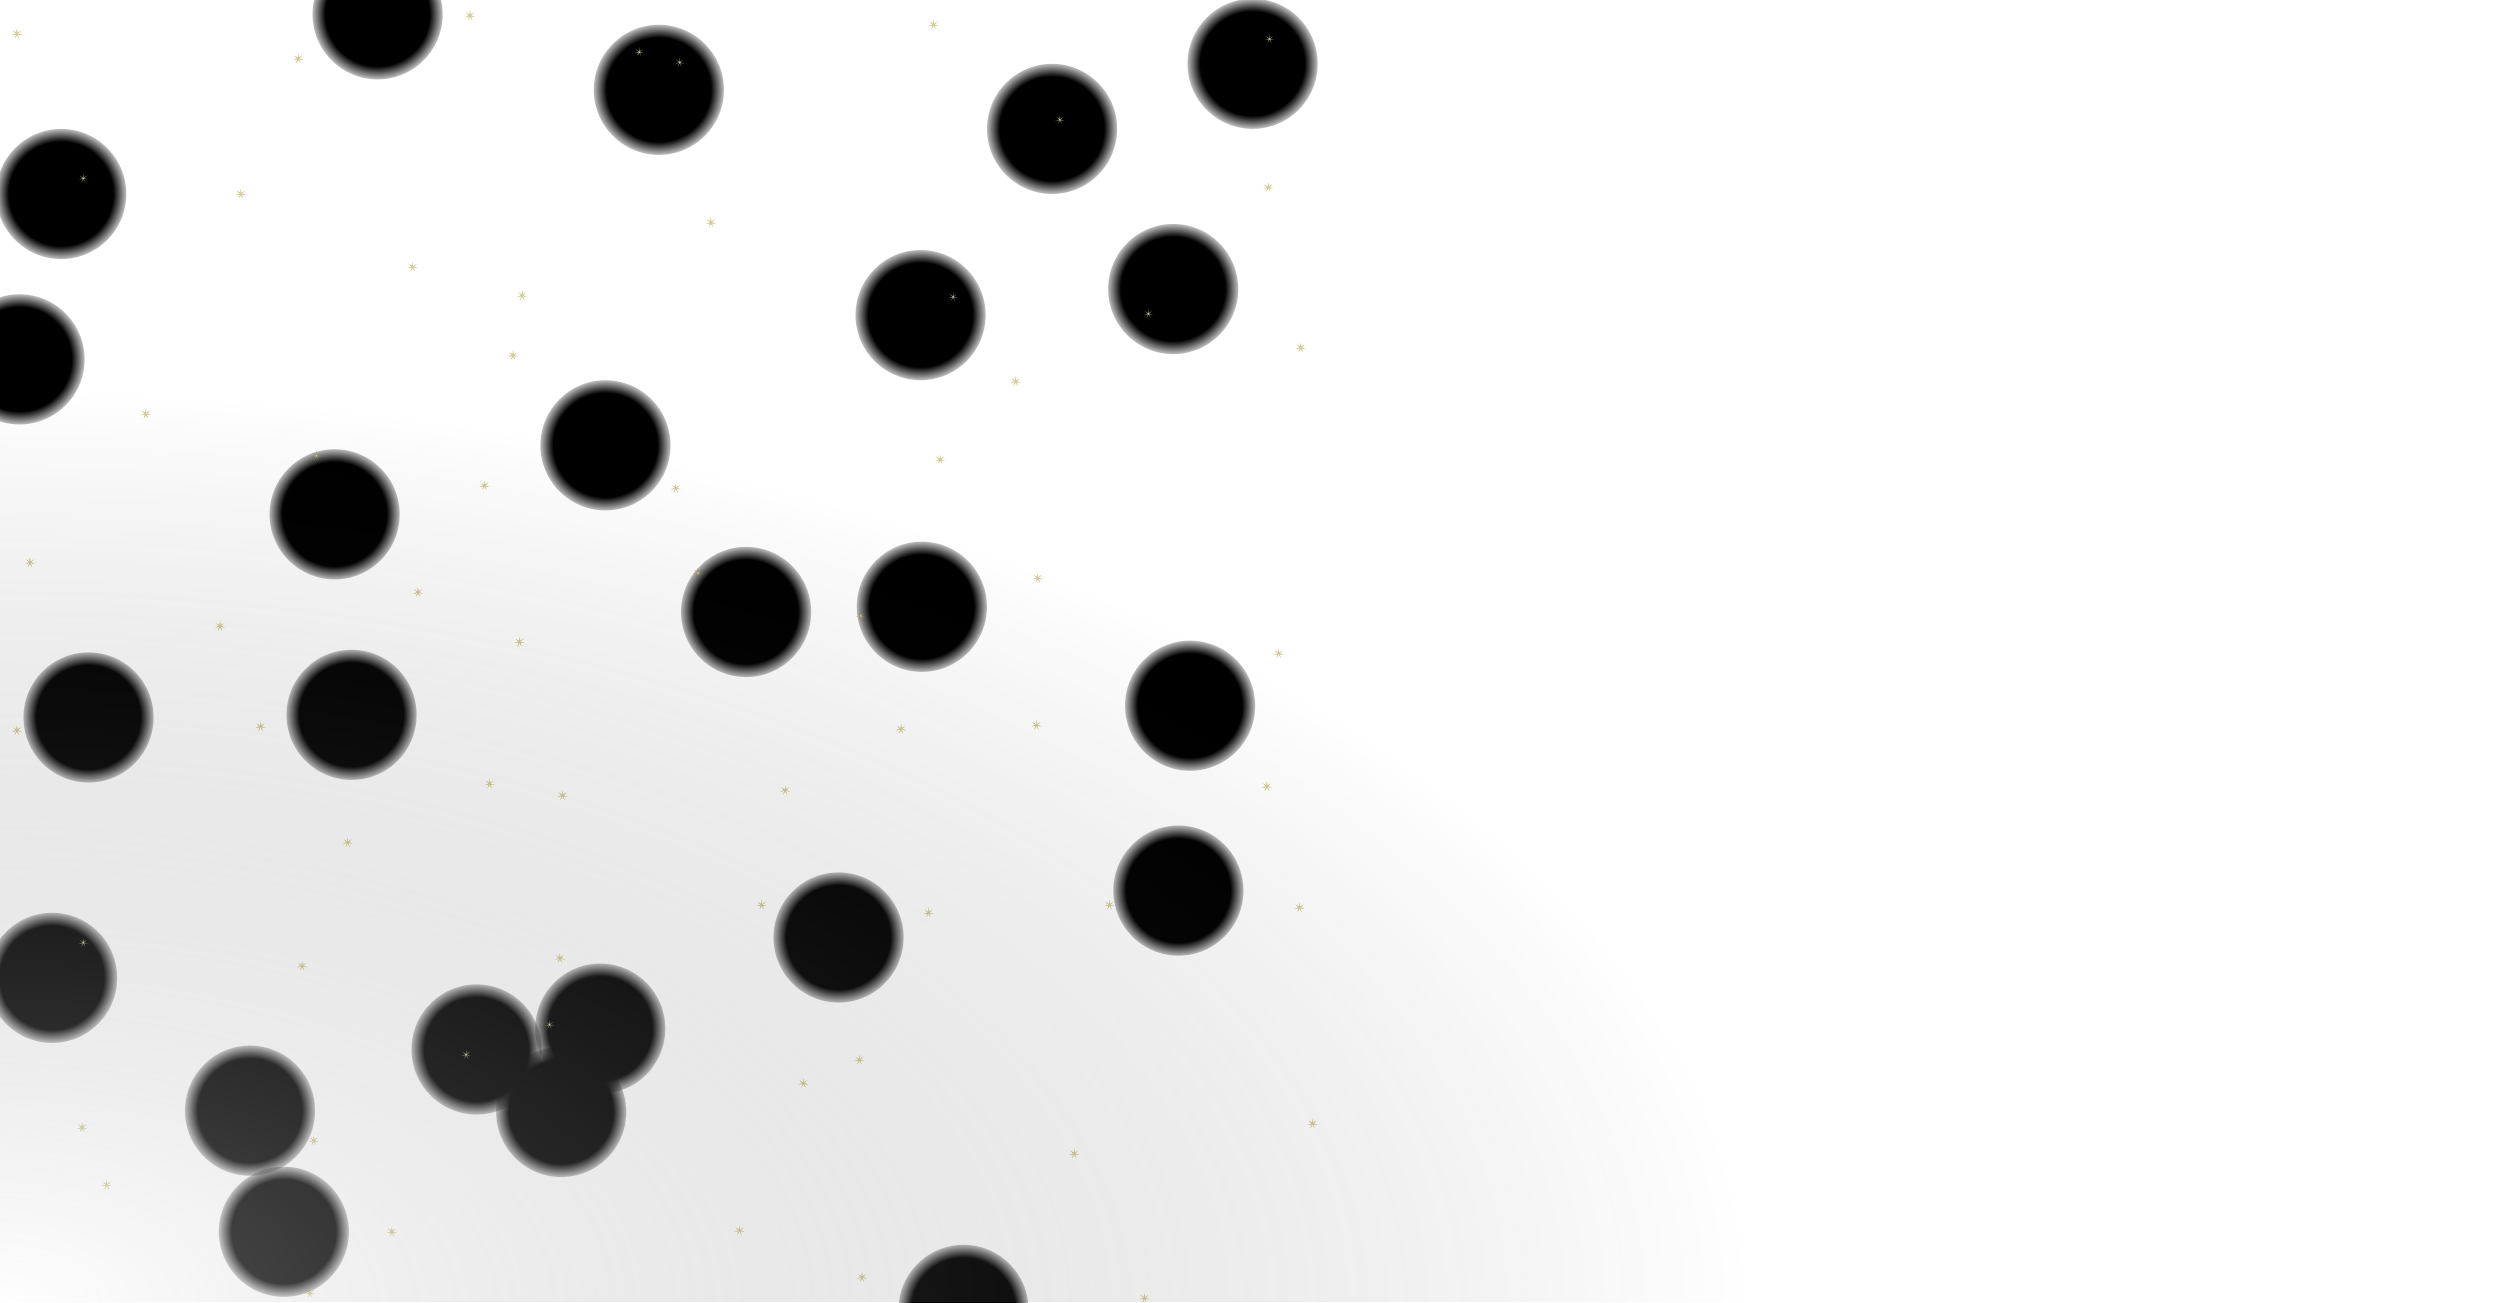
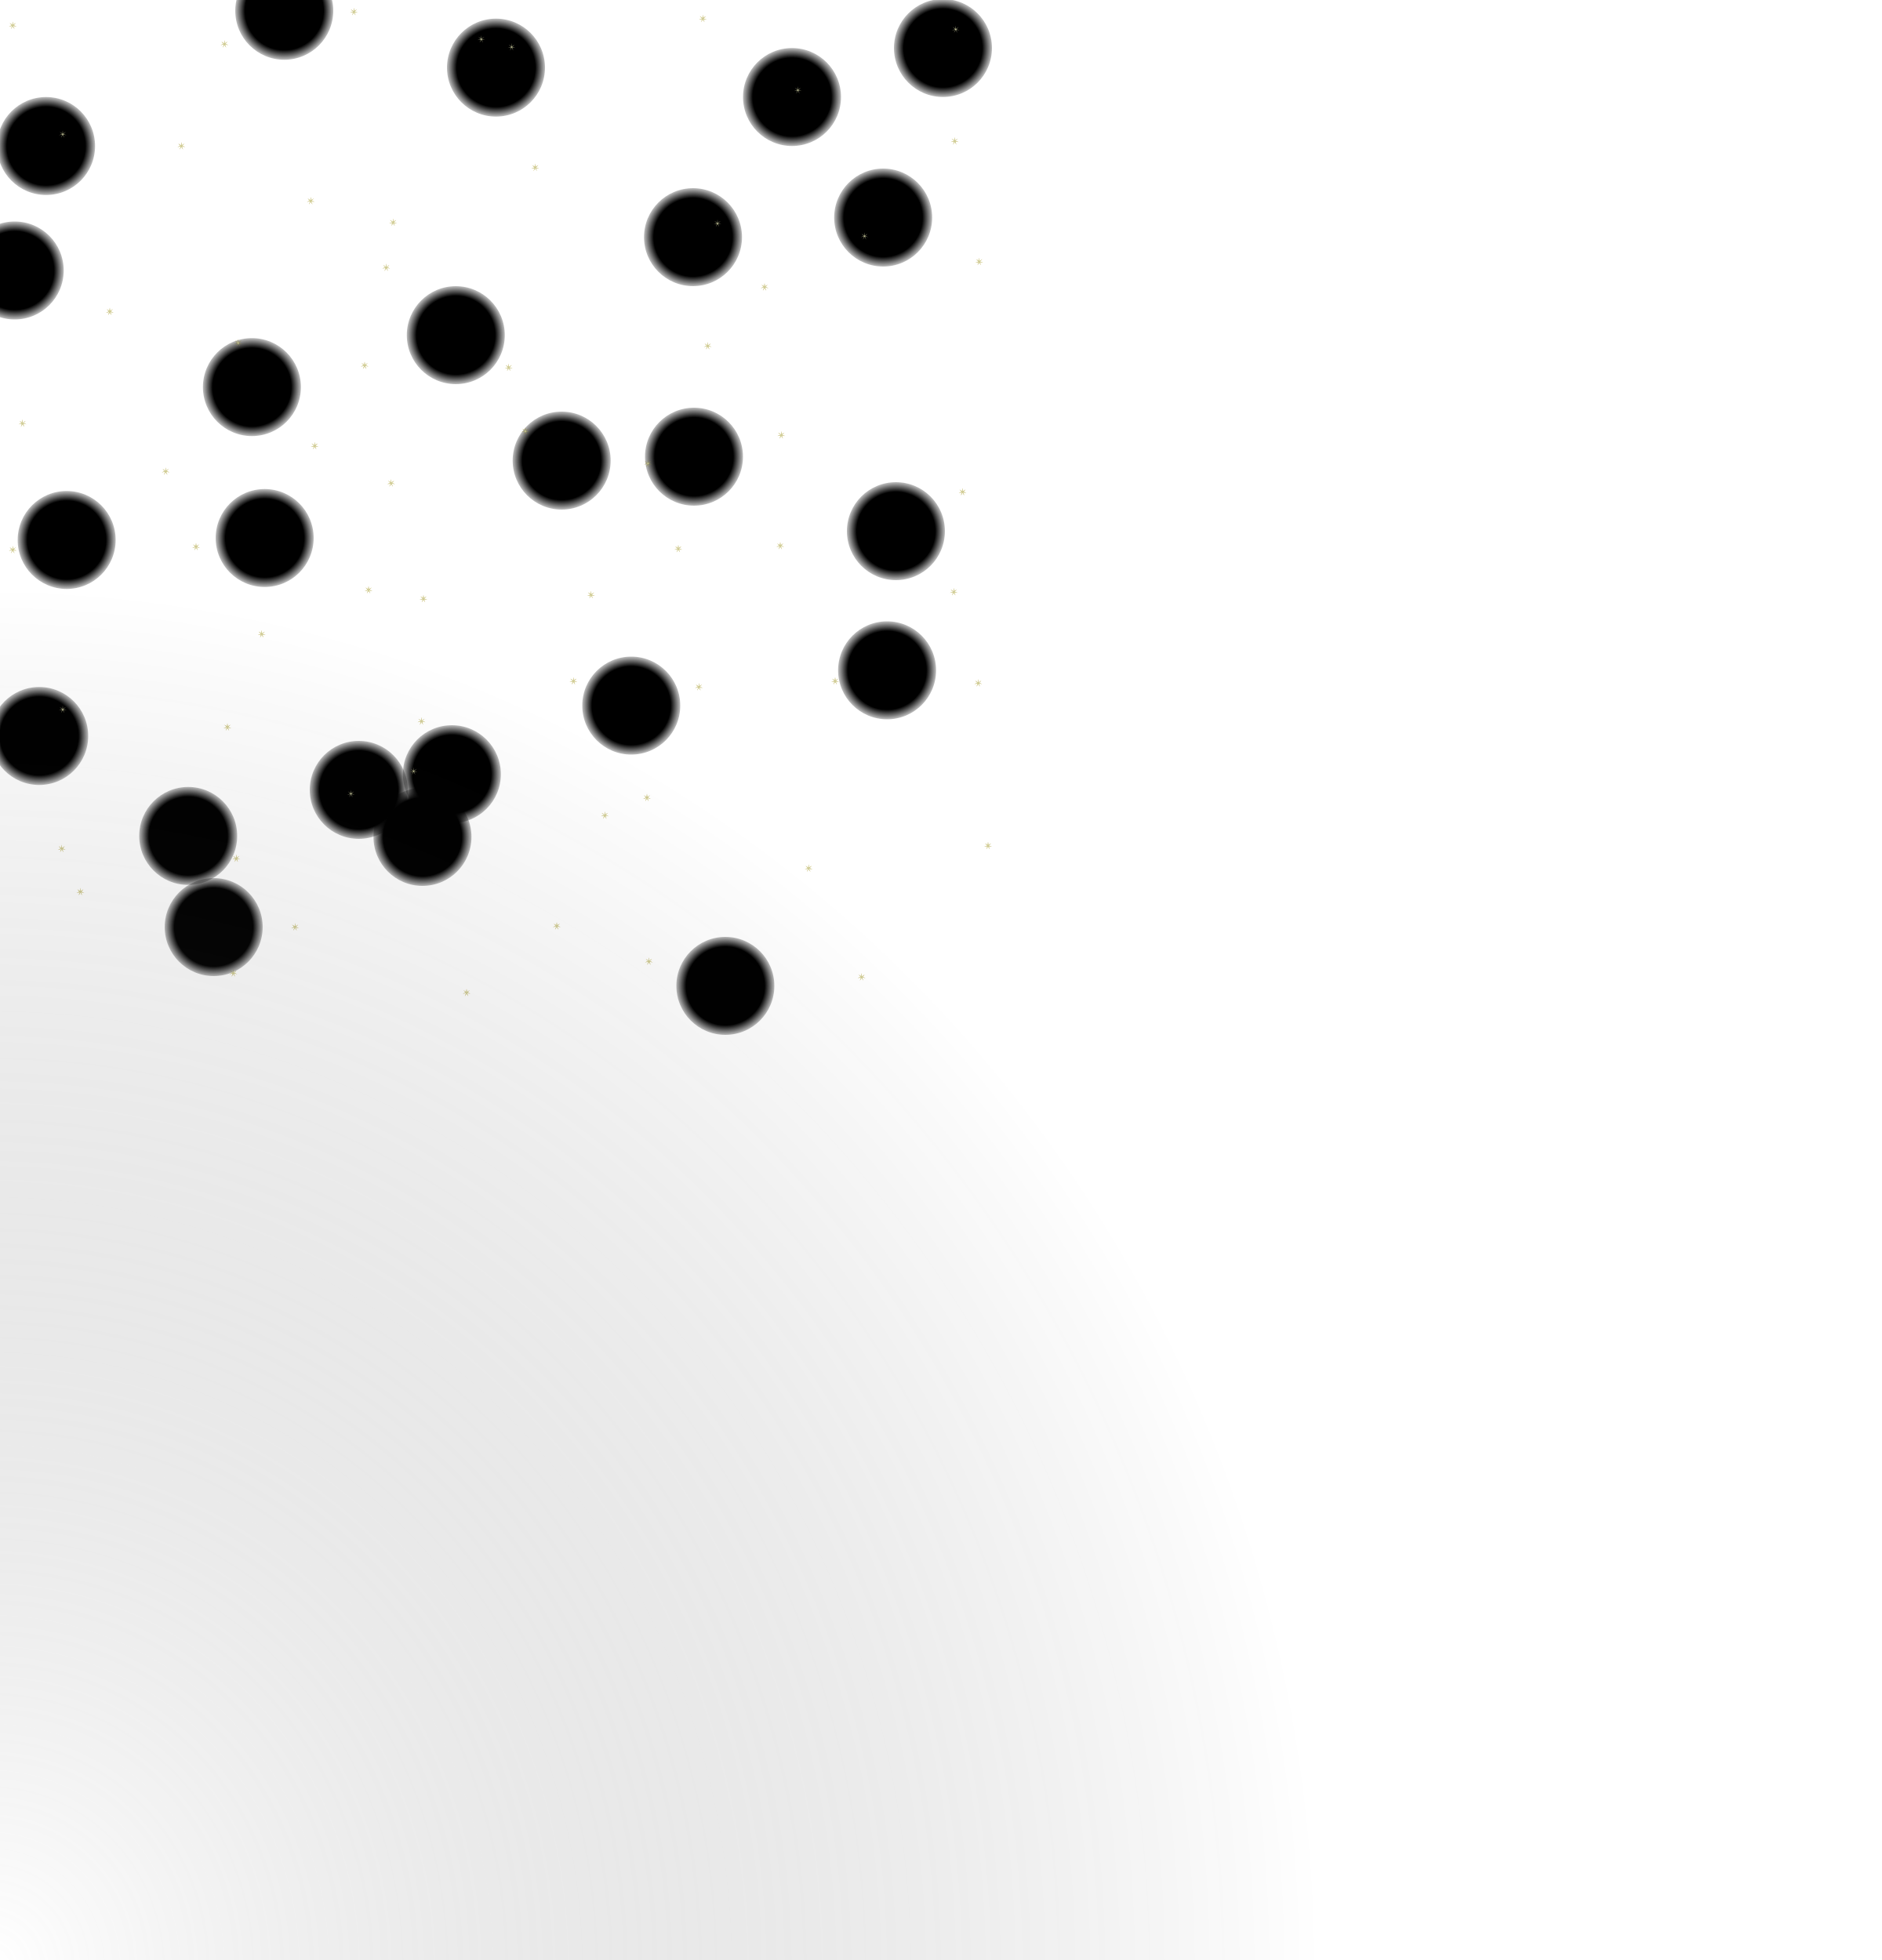
- <svg xmlns="http://www.w3.org/2000/svg" wversion="1.1" height="1000px" width="1920px" class="star-background">
+ <svg xmlns="http://www.w3.org/2000/svg" wversion="1.1" height="2000px" width="1920px" class="star-background">
  <style>
        svg {
            background: hsl(0, 0%, 0%);
        }
        .stars {
            transform-origin: center center;
        }
        .stars-sm-no-rotate {
            fill: hsl(60, 50%, 50%);
            transform: scale(0.8) rotate(200deg) translate(-350 -50);
        }
        .stars-sm {
            fill: hsl(30, 30%, 50%);
            animation: stars-sm-rotate 400s infinite linear;
        }
        .stars-md {
            fill: hsl(60, 80%, 80%);
            animation: stars-md-rotate 350s infinite linear;
        }
        .stars-lg {
            fill: hsl(60, 30%, 70%);
            animation: stars-lg-rotate 300s infinite linear;
        }
        .flicker-circles {
            transform-origin: center center;
            animation: flicker-circles-rotate 150s infinite linear;
        }
        .flicker-circles circle {
            r: 50;
            fill: url(#flickerGradient);
        }
        .sun {
          height: 100%; 
          width: 100%;
          y: 0; 
          x: 0; 
          fill: url(#solarGradient);
        }
        @keyframes flicker-circles-rotate {
            from {
                transform: rotate(0deg);
            }
            to {
                transform: rotate(360deg);
            }
        }

        @keyframes stars-sm-rotate {
            from {
                transform: rotate(-0deg) translate(-75px, 225px);
            }
            to {
                transform: rotate(-360deg) translate(-75px, 225px);
            }
        }

        @keyframes stars-md-rotate {
            from {
                transform: scale(1.25) rotate(-45deg) translate(300px, -50px);
            }
            to {
                transform: scale(1.25) rotate(-405deg) translate(300px, -50px);
            }
        }

        @keyframes stars-lg-rotate {
            from {
                transform: scale(2.1) rotate(-90deg) translate(30px, 50px);
            }
            to {
                transform: scale(2.1) rotate(-450deg) translate(30px, 50px);
            }
        }
    </style>
  <defs>
    <radialGradient cx="0%" cy="100%" r="100%" spreadMethod="pad" id="solarGradient">
      <stop offset="0%" stop-color="hsla(0, 0%, 100%, 0.35)" />
      <stop offset="70%" stop-color="hsla(0, 0%, 0%, 0)" />
    </radialGradient>
    <radialGradient id="flickerGradient">
      <stop offset="80%" stop-color="hsla(0, 0%, 0%, 1)" />
      <stop offset="100%" stop-color="hsla(0, 0%, 0%, 0.25)" />
    </radialGradient>
    <path id="*" d="         M 0.000 0.500         L 1.736 3.604         L 0.391 0.312         L 3.900 0.890         L 0.487 -0.111         L 3.127 -2.494         L 0.217 -0.450         L 0.000 -4.000         L -0.217 -0.450         L -3.127 -2.494         L -0.487 -0.111         L -3.900 0.890         L -0.391 0.312         L -1.736 3.604         L 0.000 0.500     " />
    <g id="stars">
      <use href="#*" x="13" y="26" />
      <use href="#*" x="229" y="45" />
      <use href="#*" x="361" y="12" />
      <use href="#*" x="491" y="40" />
      <use href="#*" x="522" y="48" />
      <use href="#*" x="717" y="19" />
      <use href="#*" x="814" y="92" />
      <use href="#*" x="975" y="30" />
      <use href="#*" x="64" y="137" />
      <use href="#*" x="185" y="149" />
      <use href="#*" x="317" y="205" />
      <use href="#*" x="401" y="227" />
      <use href="#*" x="546" y="171" />
      <use href="#*" x="732" y="228" />
      <use href="#*" x="882" y="241" />
      <use href="#*" x="974" y="144" />
      <use href="#*" x="112" y="318" />
      <use href="#*" x="243" y="350" />
      <use href="#*" x="372" y="373" />
      <use href="#*" x="394" y="273" />
      <use href="#*" x="519" y="375" />
      <use href="#*" x="722" y="353" />
      <use href="#*" x="780" y="293" />
      <use href="#*" x="999" y="267" />
      <use href="#*" x="23" y="432" />
      <use href="#*" x="169" y="481" />
      <use href="#*" x="321" y="455" />
      <use href="#*" x="399" y="493" />
      <use href="#*" x="536" y="440" />
      <use href="#*" x="661" y="473" />
      <use href="#*" x="797" y="444" />
      <use href="#*" x="982" y="502" />
      <use href="#*" x="13" y="561" />
      <use href="#*" x="200" y="558" />
      <use href="#*" x="376" y="602" />
      <use href="#*" x="432" y="611" />
      <use href="#*" x="603" y="607" />
      <use href="#*" x="692" y="560" />
      <use href="#*" x="796" y="557" />
      <use href="#*" x="973" y="604" />
      <use href="#*" x="64" y="724" />
      <use href="#*" x="232" y="742" />
      <use href="#*" x="267" y="647" />
      <use href="#*" x="430" y="736" />
      <use href="#*" x="585" y="695" />
      <use href="#*" x="713" y="701" />
      <use href="#*" x="852" y="695" />
      <use href="#*" x="998" y="697" />
      <use href="#*" x="63" y="866" />
      <use href="#*" x="241" y="876" />
      <use href="#*" x="358" y="810" />
      <use href="#*" x="422" y="787" />
      <use href="#*" x="617" y="832" />
      <use href="#*" x="660" y="814" />
      <use href="#*" x="825" y="886" />
      <use href="#*" x="1008" y="863" />
      <use href="#*" x="82" y="910" />
      <use href="#*" x="238" y="993" />
      <use href="#*" x="301" y="946" />
      <use href="#*" x="476" y="1013" />
      <use href="#*" x="568" y="945" />
      <use href="#*" x="662" y="981" />
      <use href="#*" x="879" y="997" />
    </g>
  </defs>
  <use class="stars stars-sm-no-rotate" href="#stars" />
  <use class="stars stars-sm" href="#stars" />
  <use class="stars stars-md" href="#stars" />
  <g class="flicker-circles">
    <circle cx="47" cy="149" />
    <circle cx="290" cy="11" />
    <circle cx="506" cy="69" />
    <circle cx="808" cy="99" />
    <circle cx="962" cy="49" />
    <circle cx="15" cy="276" />
    <circle cx="257" cy="395" />
    <circle cx="465" cy="342" />
    <circle cx="707" cy="242" />
    <circle cx="901" cy="222" />
    <circle cx="68" cy="551" />
    <circle cx="270" cy="549" />
    <circle cx="573" cy="470" />
    <circle cx="708" cy="466" />
    <circle cx="914" cy="542" />
    <circle cx="40" cy="751" />
    <circle cx="366" cy="806" />
    <circle cx="461" cy="790" />
    <circle cx="644" cy="720" />
    <circle cx="905" cy="684" />
    <circle cx="192" cy="853" />
    <circle cx="218" cy="946" />
    <circle cx="431" cy="854" />
    <circle cx="740" cy="1006" />
  </g>
  <use class="stars stars-lg" href="#stars" />
  <rect class="sun" />
</svg>
